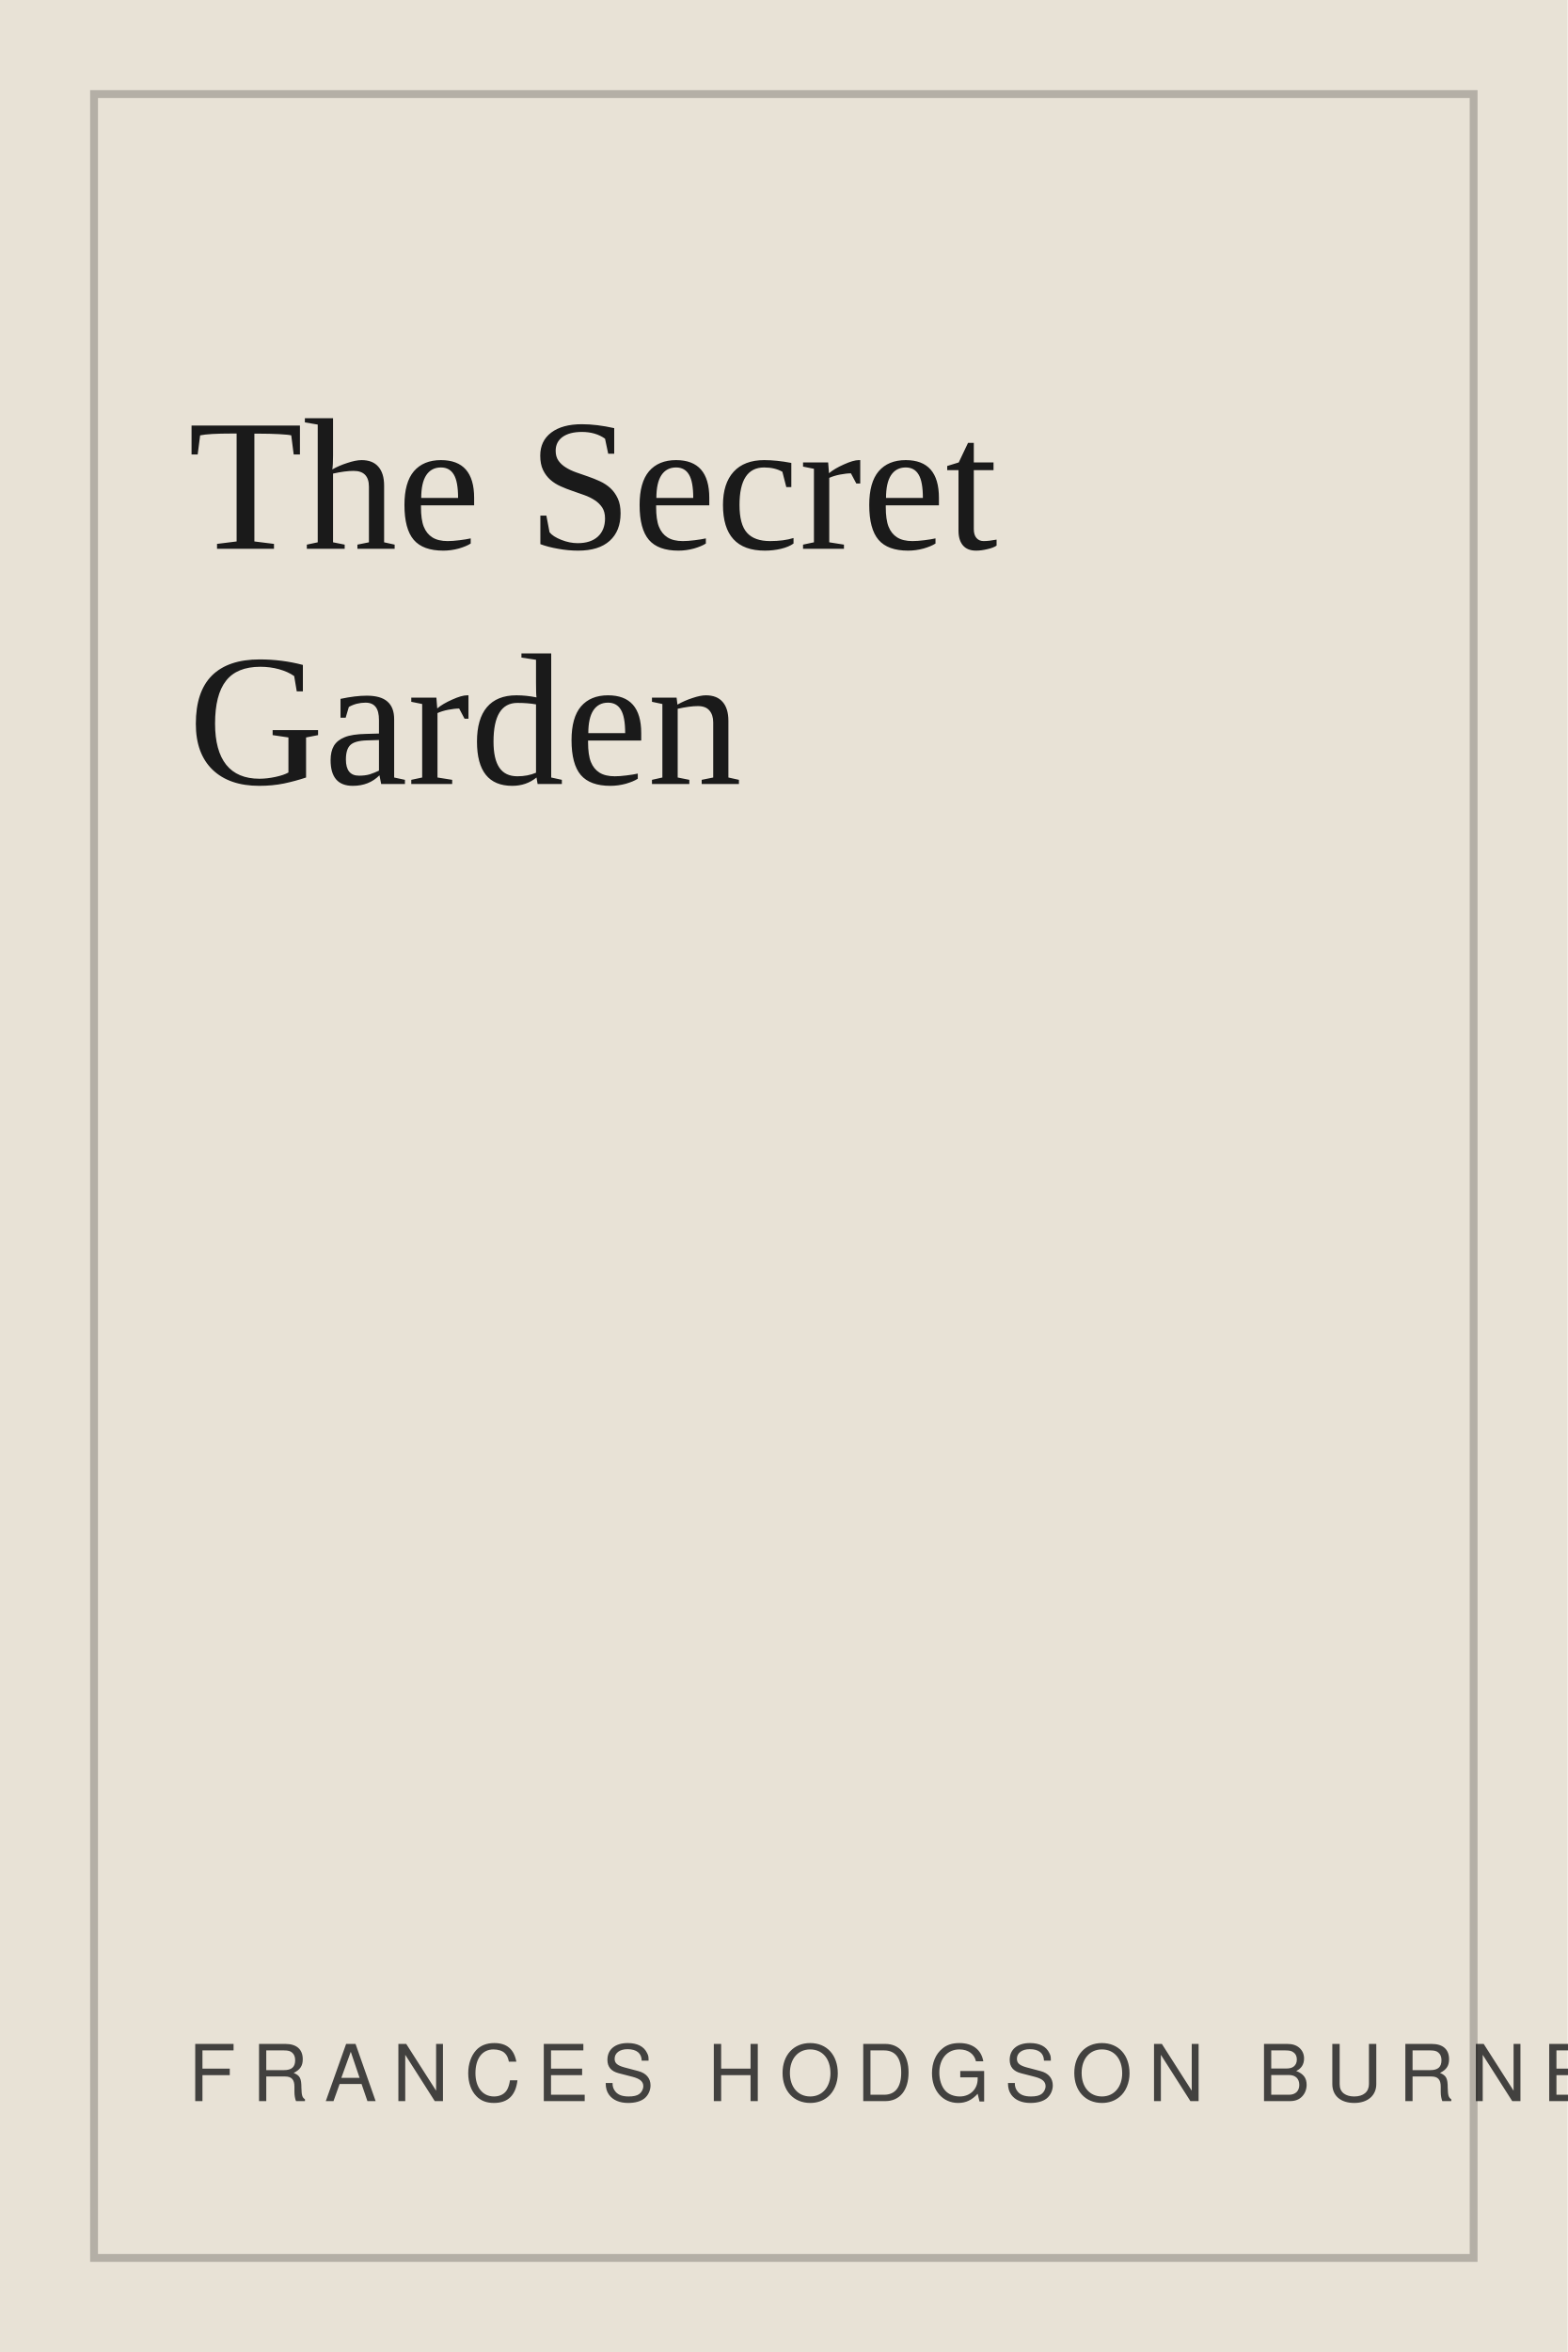
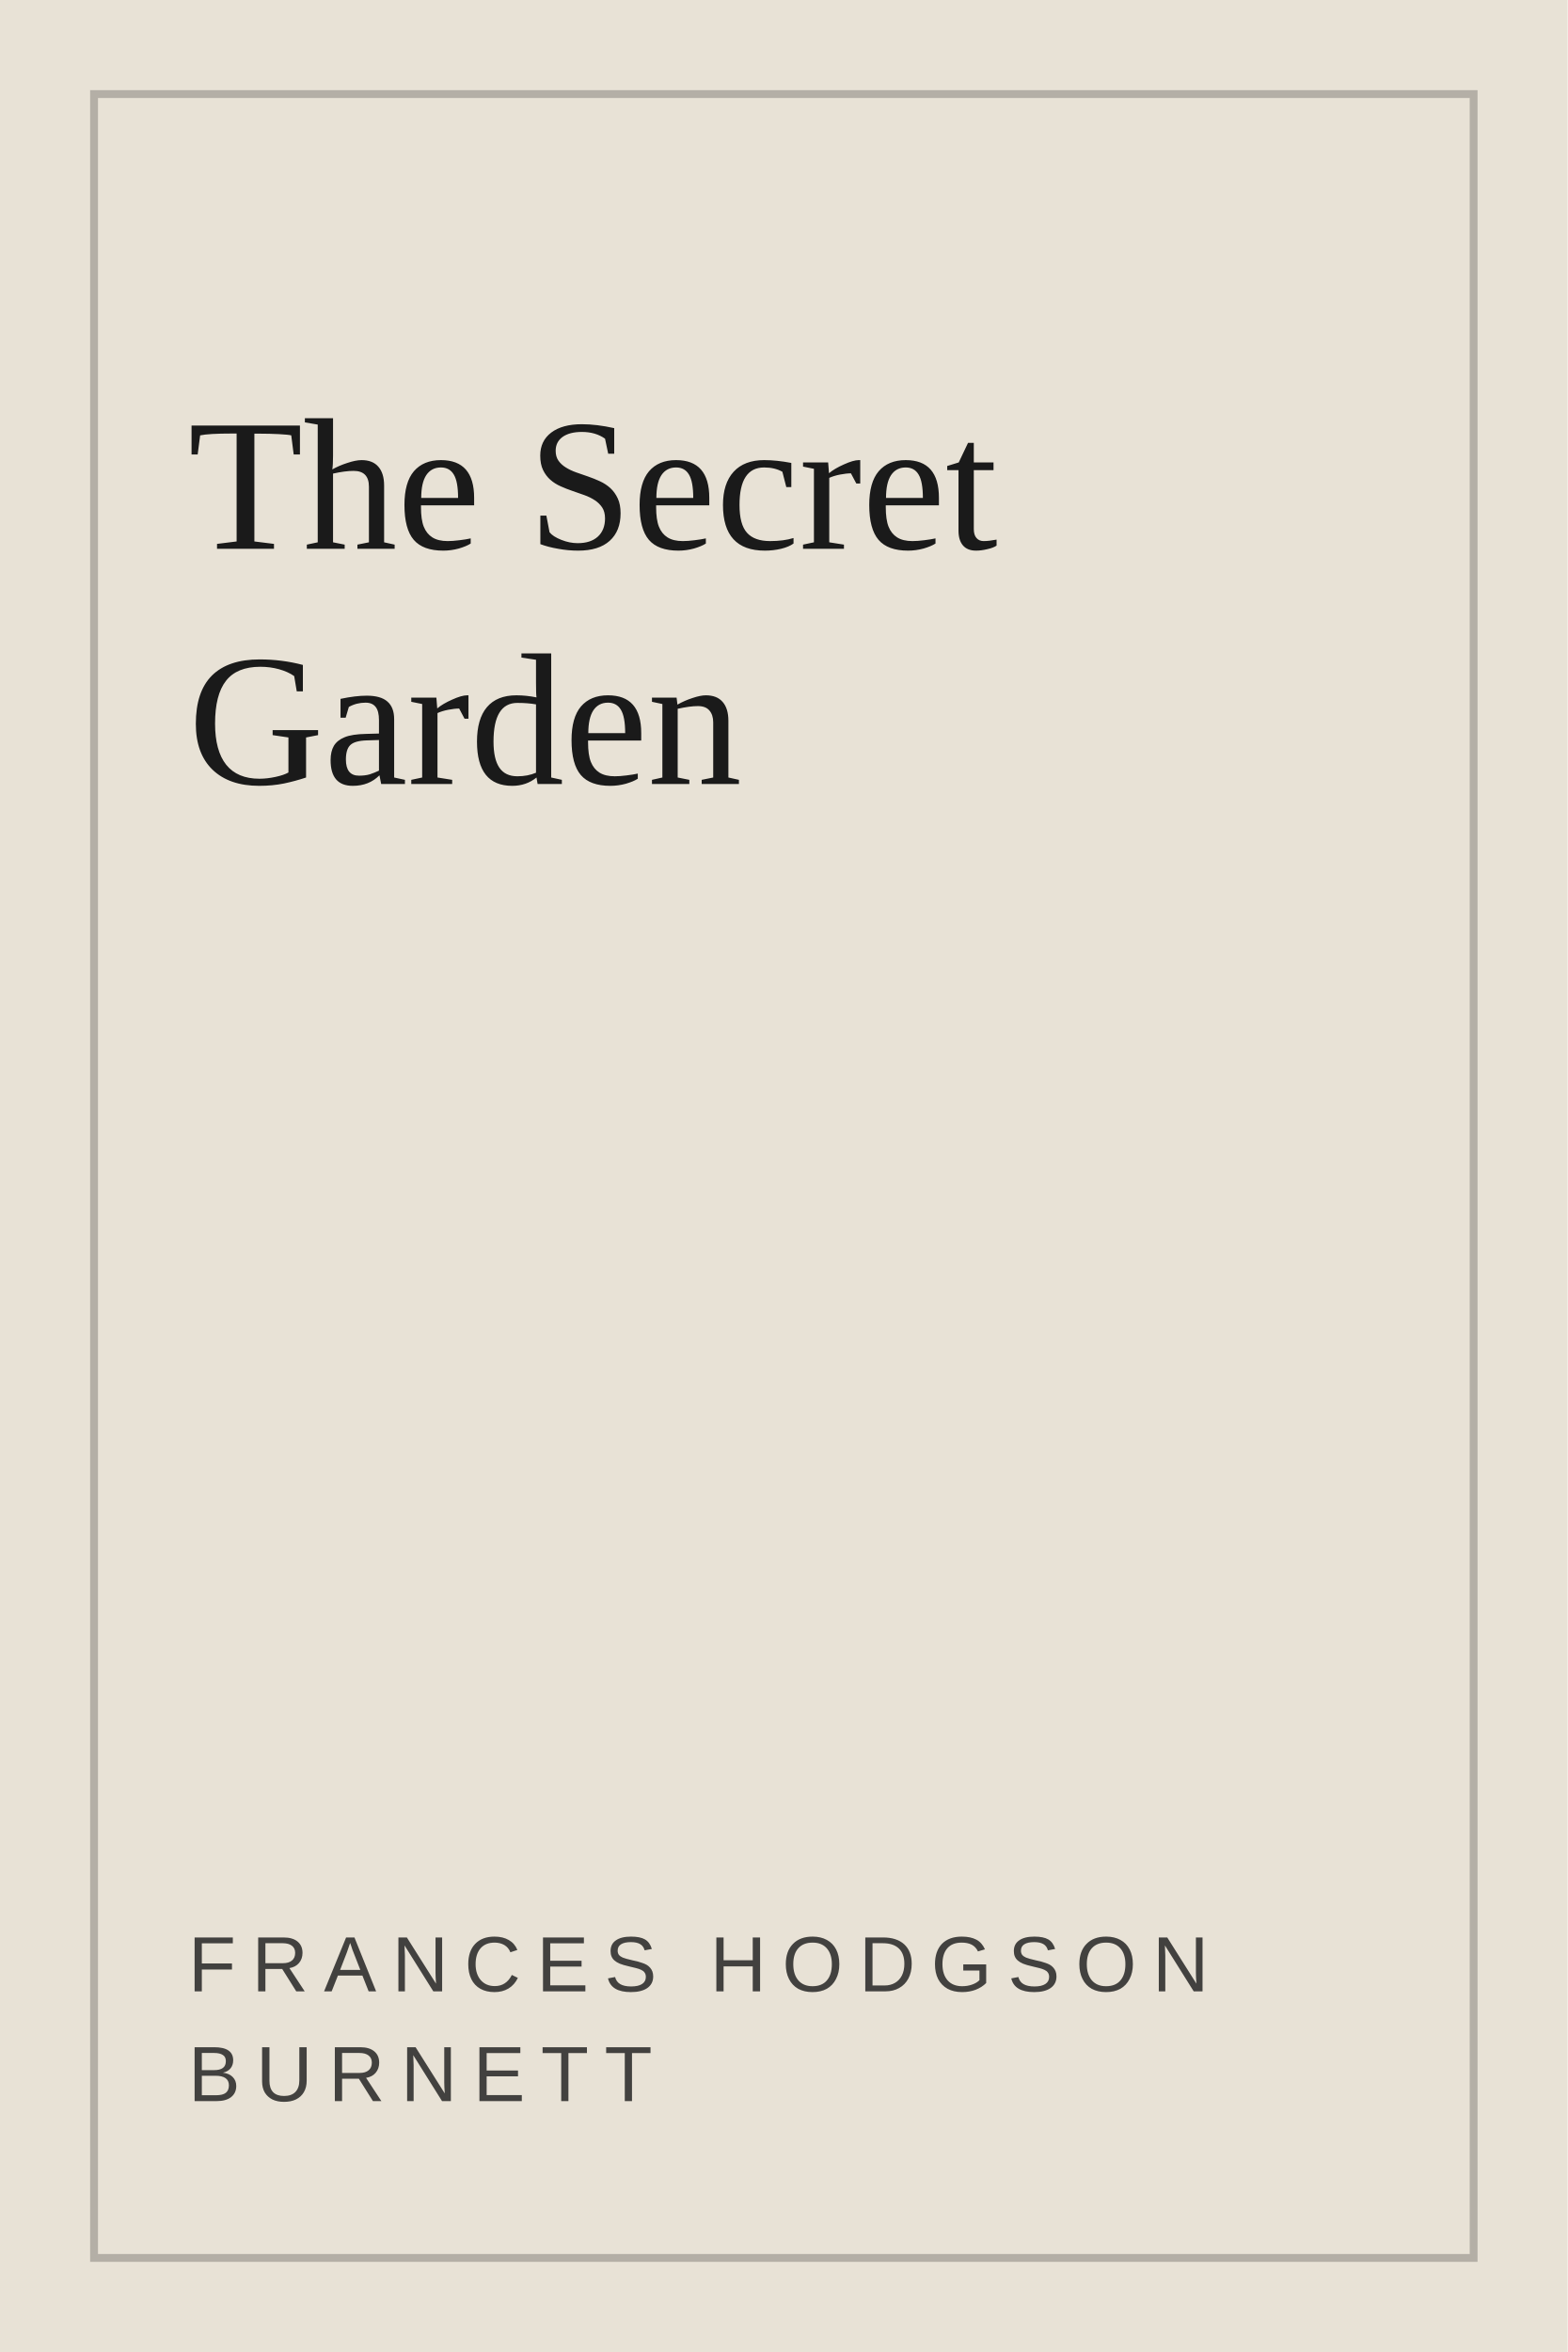
<svg xmlns="http://www.w3.org/2000/svg" width="200" height="300" viewBox="0 0 200 300" role="img" aria-label="The Secret Garden">
  <rect width="200" height="300" fill="#e8e2d6" />
  <rect x="12" y="12" width="176" height="276" fill="none" stroke="#1a1a1a" stroke-opacity=".25" />
-   <text x="24" y="70" fill="#1a1a1a" font-family="Georgia, 'Times New Roman', serif" font-size="24" font-weight="400">
+   <text x="24" y="70" fill="#1a1a1a" font-family="'Times New Roman', 'Noto Serif', 'Liberation Serif', 'DejaVu Serif', serif" font-size="24" font-weight="400">
    <tspan x="24" dy="0">The Secret</tspan>
    <tspan x="24" dy="30">Garden</tspan>
  </text>
-   <text x="24" y="268" fill="#1a1a1a" fill-opacity=".8" font-family="Helvetica, Arial, sans-serif" font-size="10" letter-spacing="2">FRANCES HODGSON BURNETT</text>
+   <text x="24" y="254" fill="#1a1a1a" fill-opacity=".8" font-family="Arial, 'Helvetica Neue', 'Noto Sans', 'Liberation Sans', 'DejaVu Sans', sans-serif" font-size="10" letter-spacing="2">
+     <tspan x="24" dy="0">FRANCES HODGSON</tspan>
+     <tspan x="24" dy="14">BURNETT</tspan>
+   </text>
</svg>
